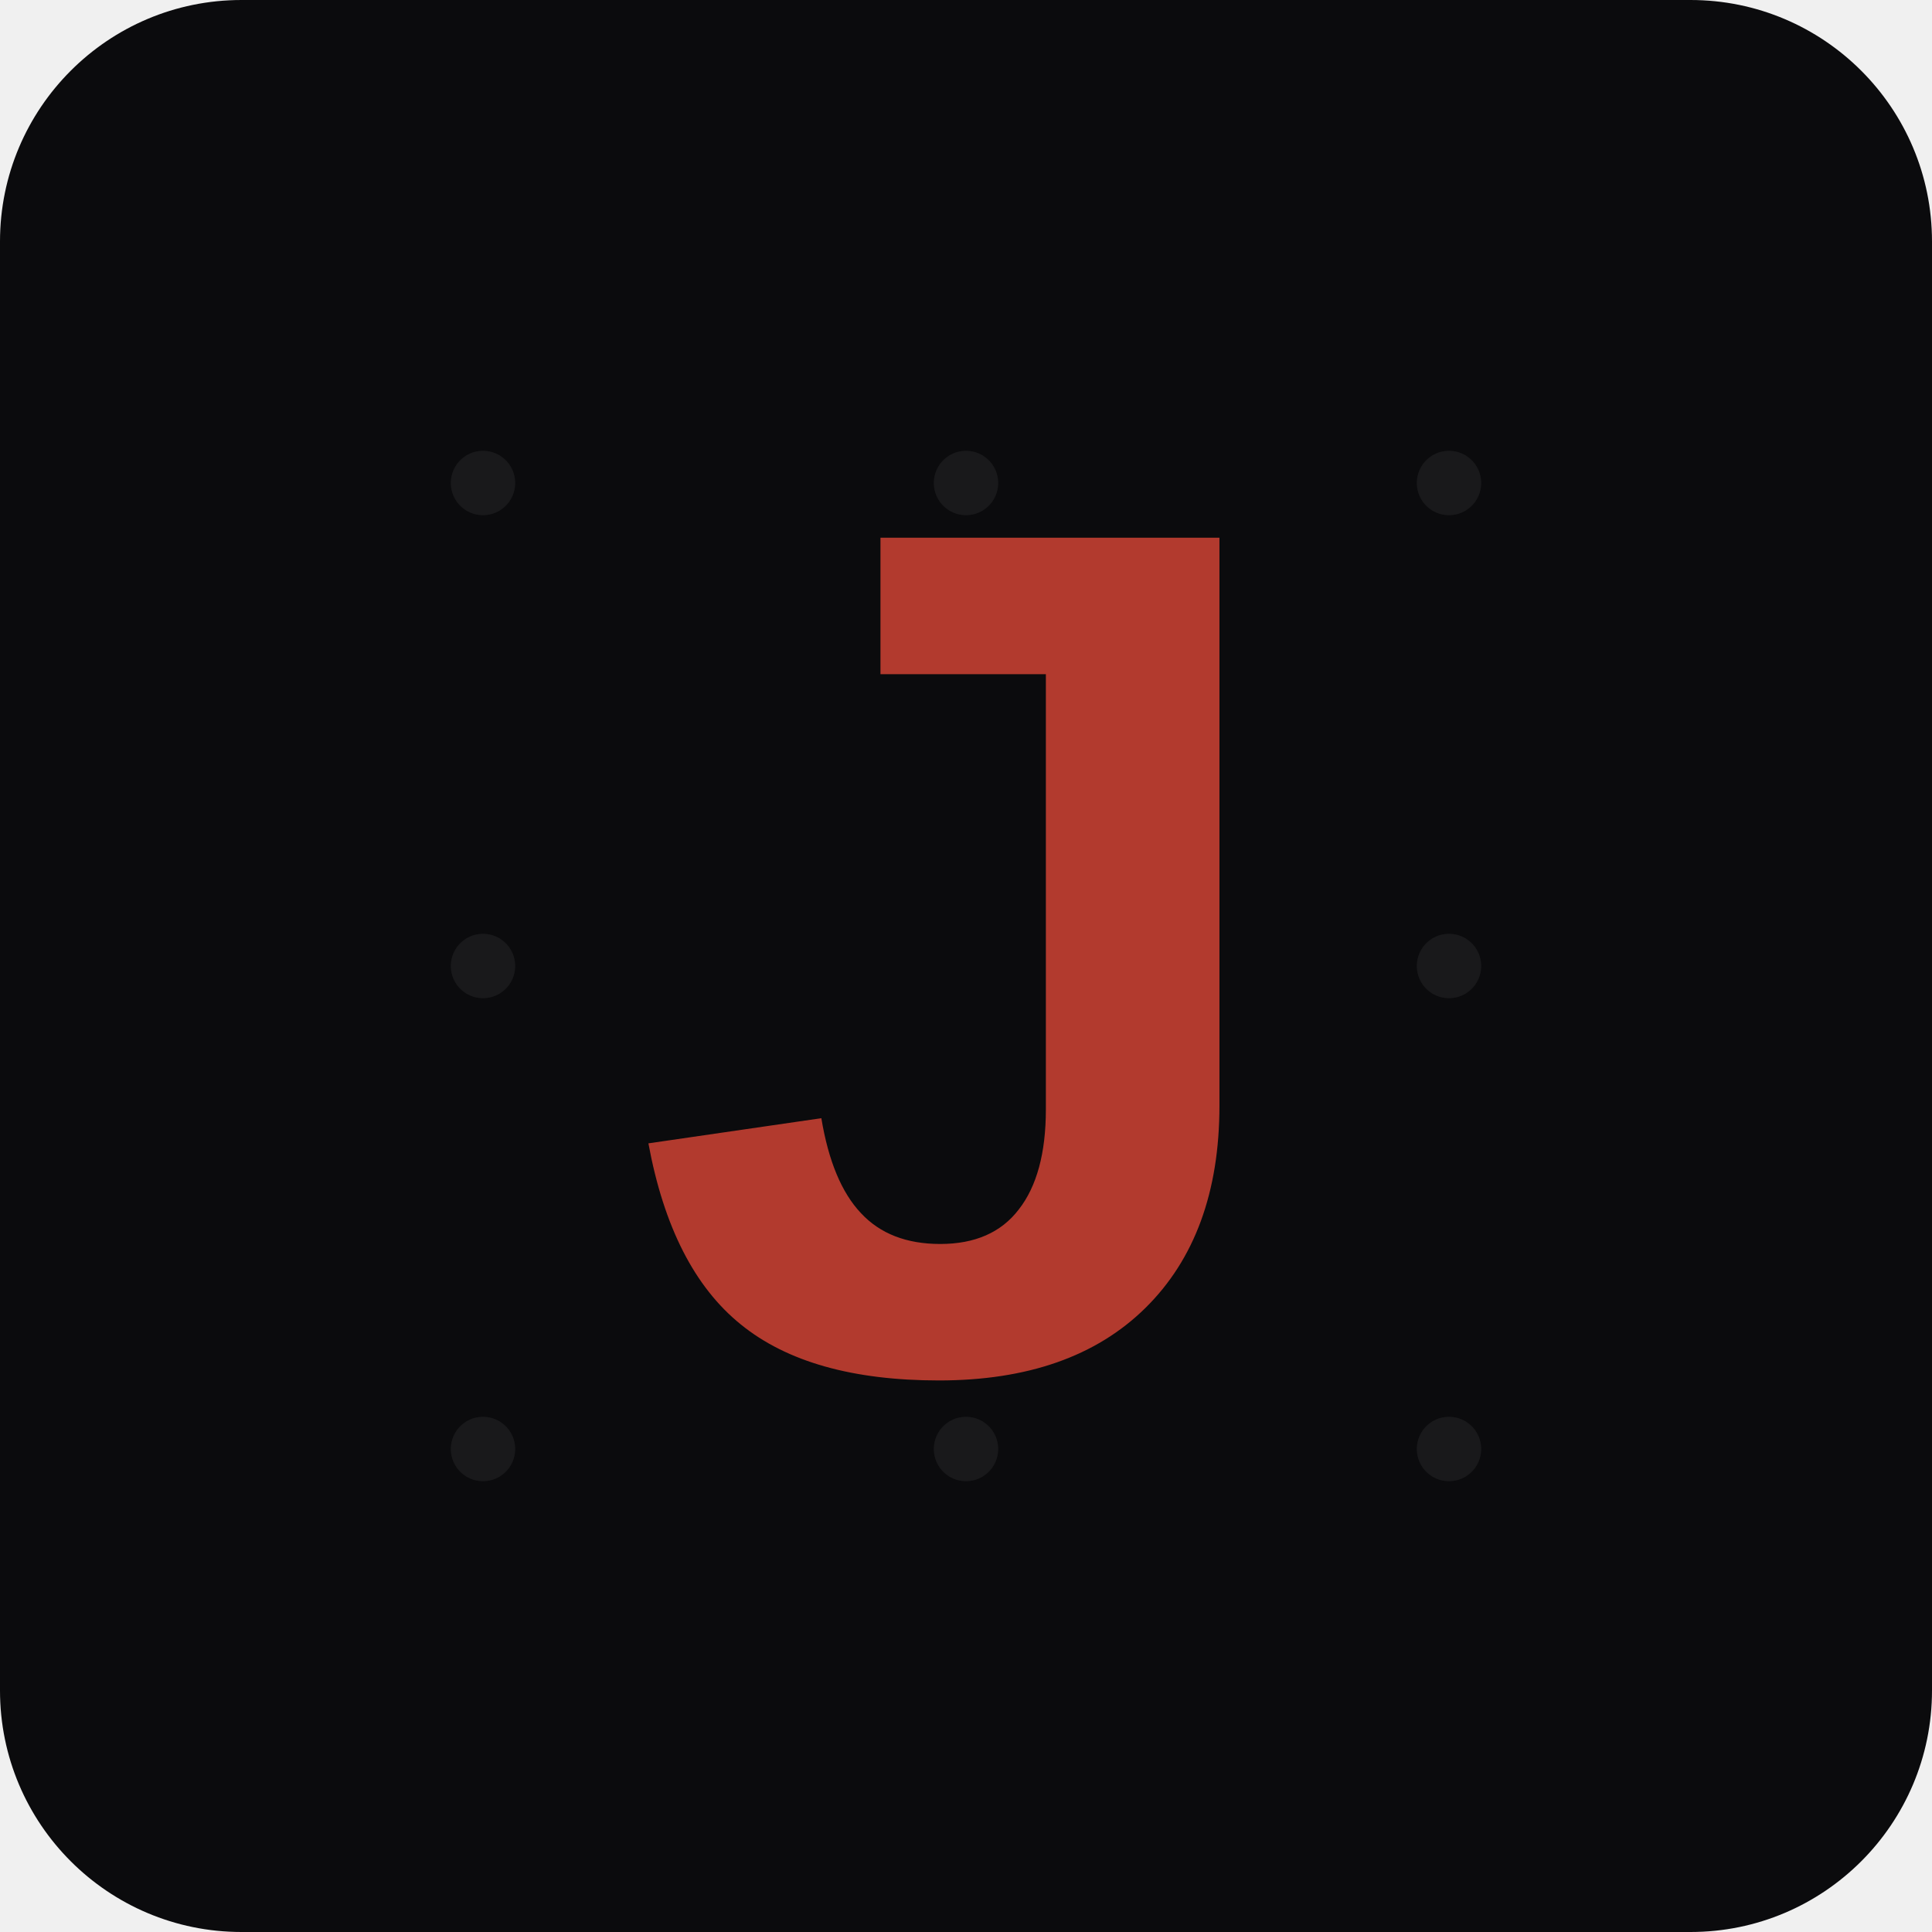
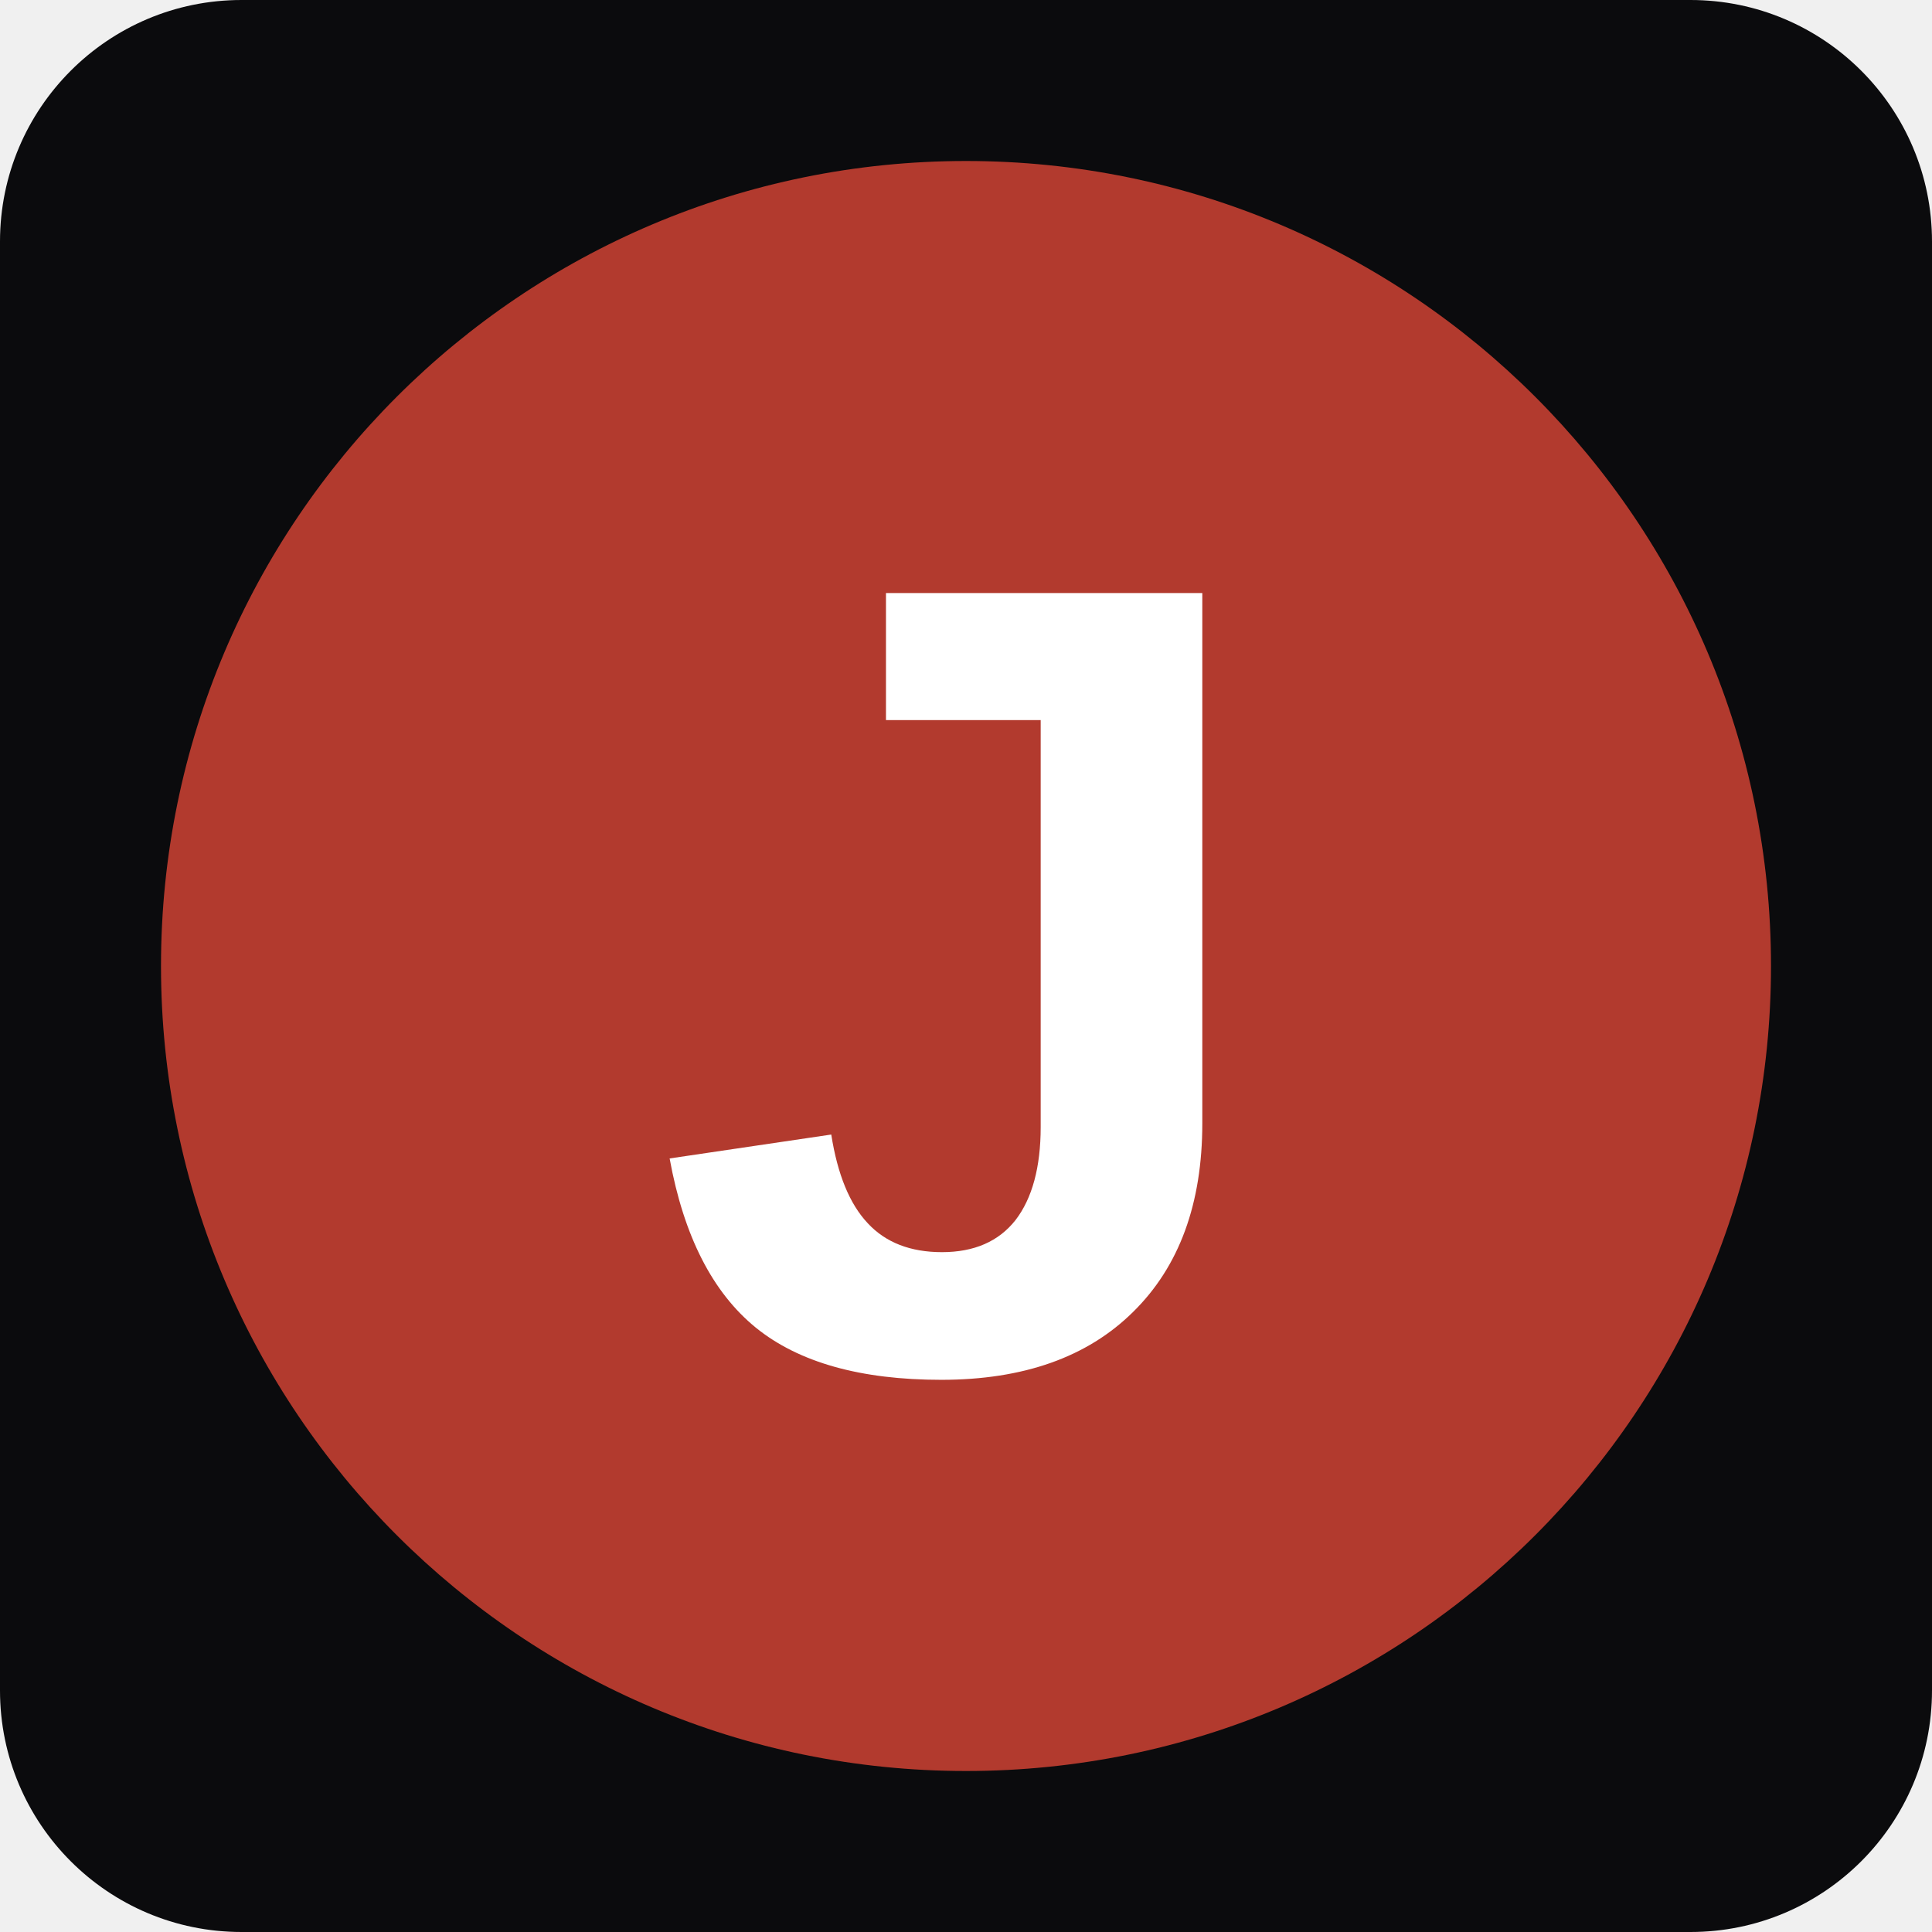
<svg xmlns="http://www.w3.org/2000/svg" viewBox="0 0 48 48" width="48" height="48">
  <rect width="48" height="48" rx="6" fill="#0b0b0d" />
-   <circle cx="12" cy="12" r="0.8" fill="rgba(255,255,255,0.06)" />
-   <circle cx="24" cy="12" r="0.8" fill="rgba(255,255,255,0.06)" />
-   <circle cx="36" cy="12" r="0.8" fill="rgba(255,255,255,0.06)" />
-   <circle cx="12" cy="24" r="0.8" fill="rgba(255,255,255,0.06)" />
-   <circle cx="36" cy="24" r="0.8" fill="rgba(255,255,255,0.06)" />
-   <circle cx="12" cy="36" r="0.8" fill="rgba(255,255,255,0.06)" />
-   <circle cx="24" cy="36" r="0.8" fill="rgba(255,255,255,0.06)" />
-   <circle cx="36" cy="36" r="0.8" fill="rgba(255,255,255,0.06)" />
-   <text x="24" y="34" font-family="Arial Black, Arial, sans-serif" font-size="30" font-weight="900" fill="#b23a2e" text-anchor="middle" letter-spacing="-1">J</text>
+   <circle cx="24" cy="24" r="20" fill="#b23a2e" />
+   <text x="24" y="34" font-family="Arial Black,Arial,sans-serif" font-size="28" font-weight="900" fill="#ffffff" text-anchor="middle">J</text>
</svg>
